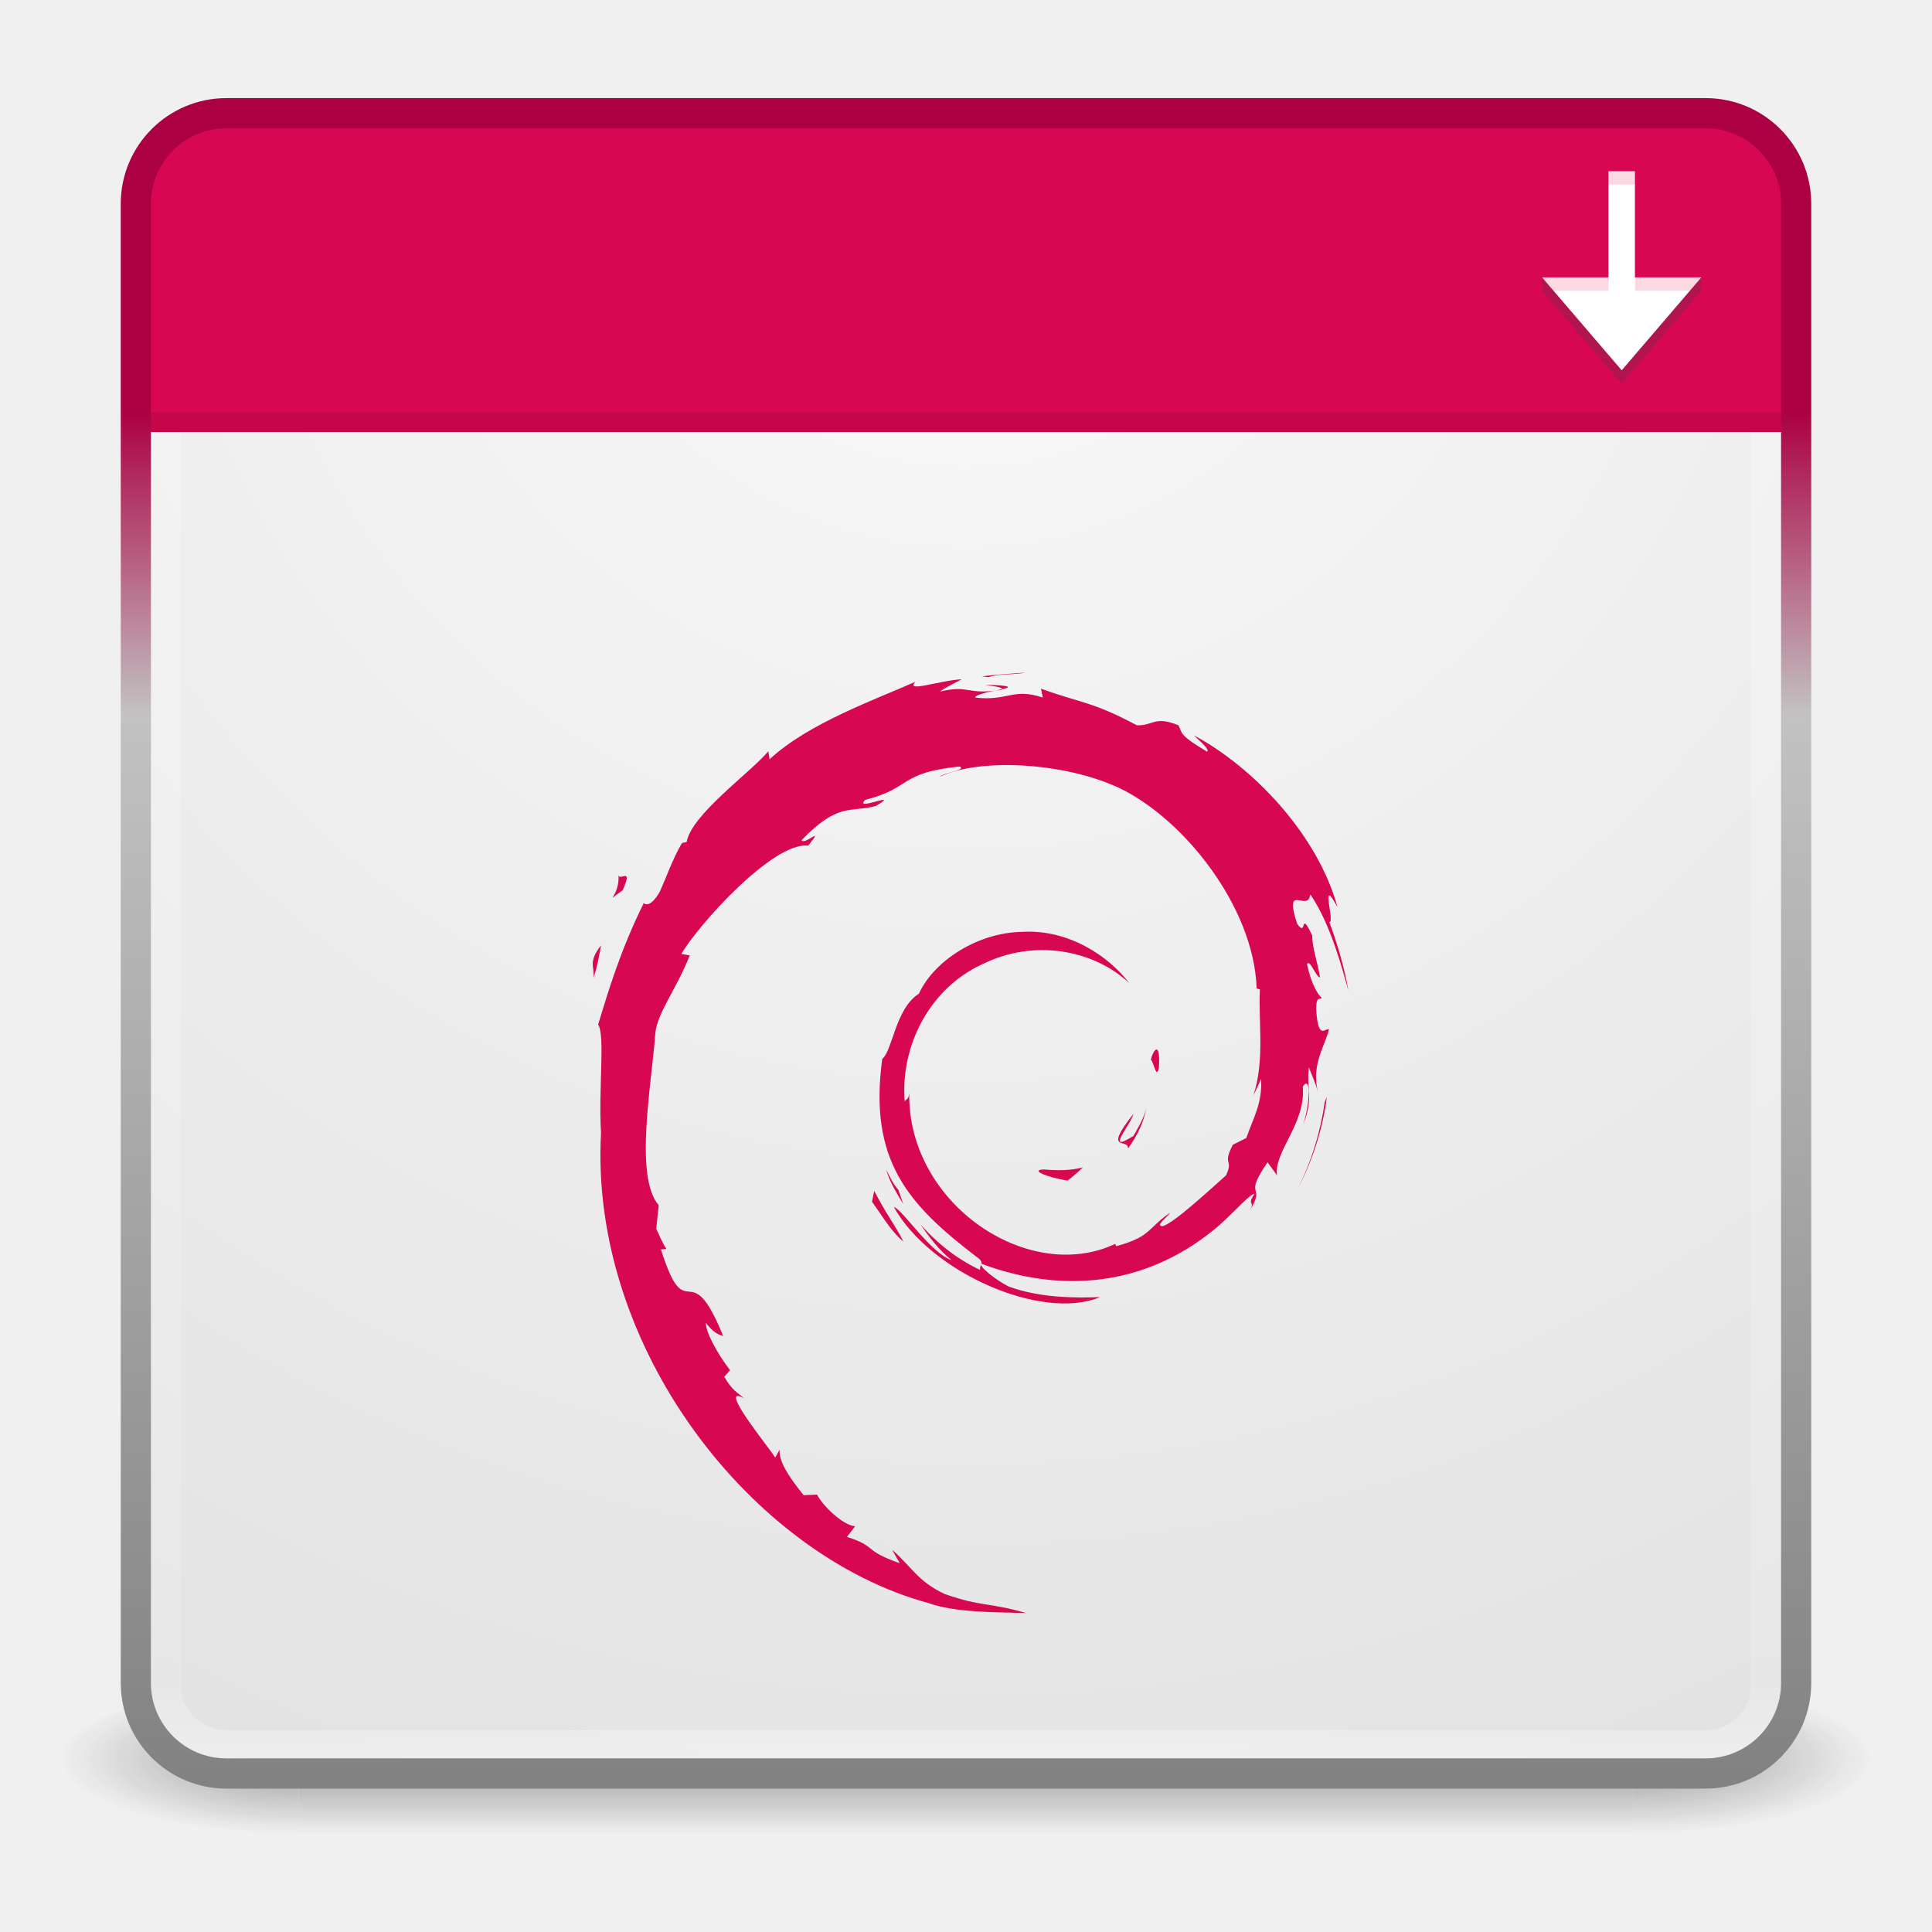
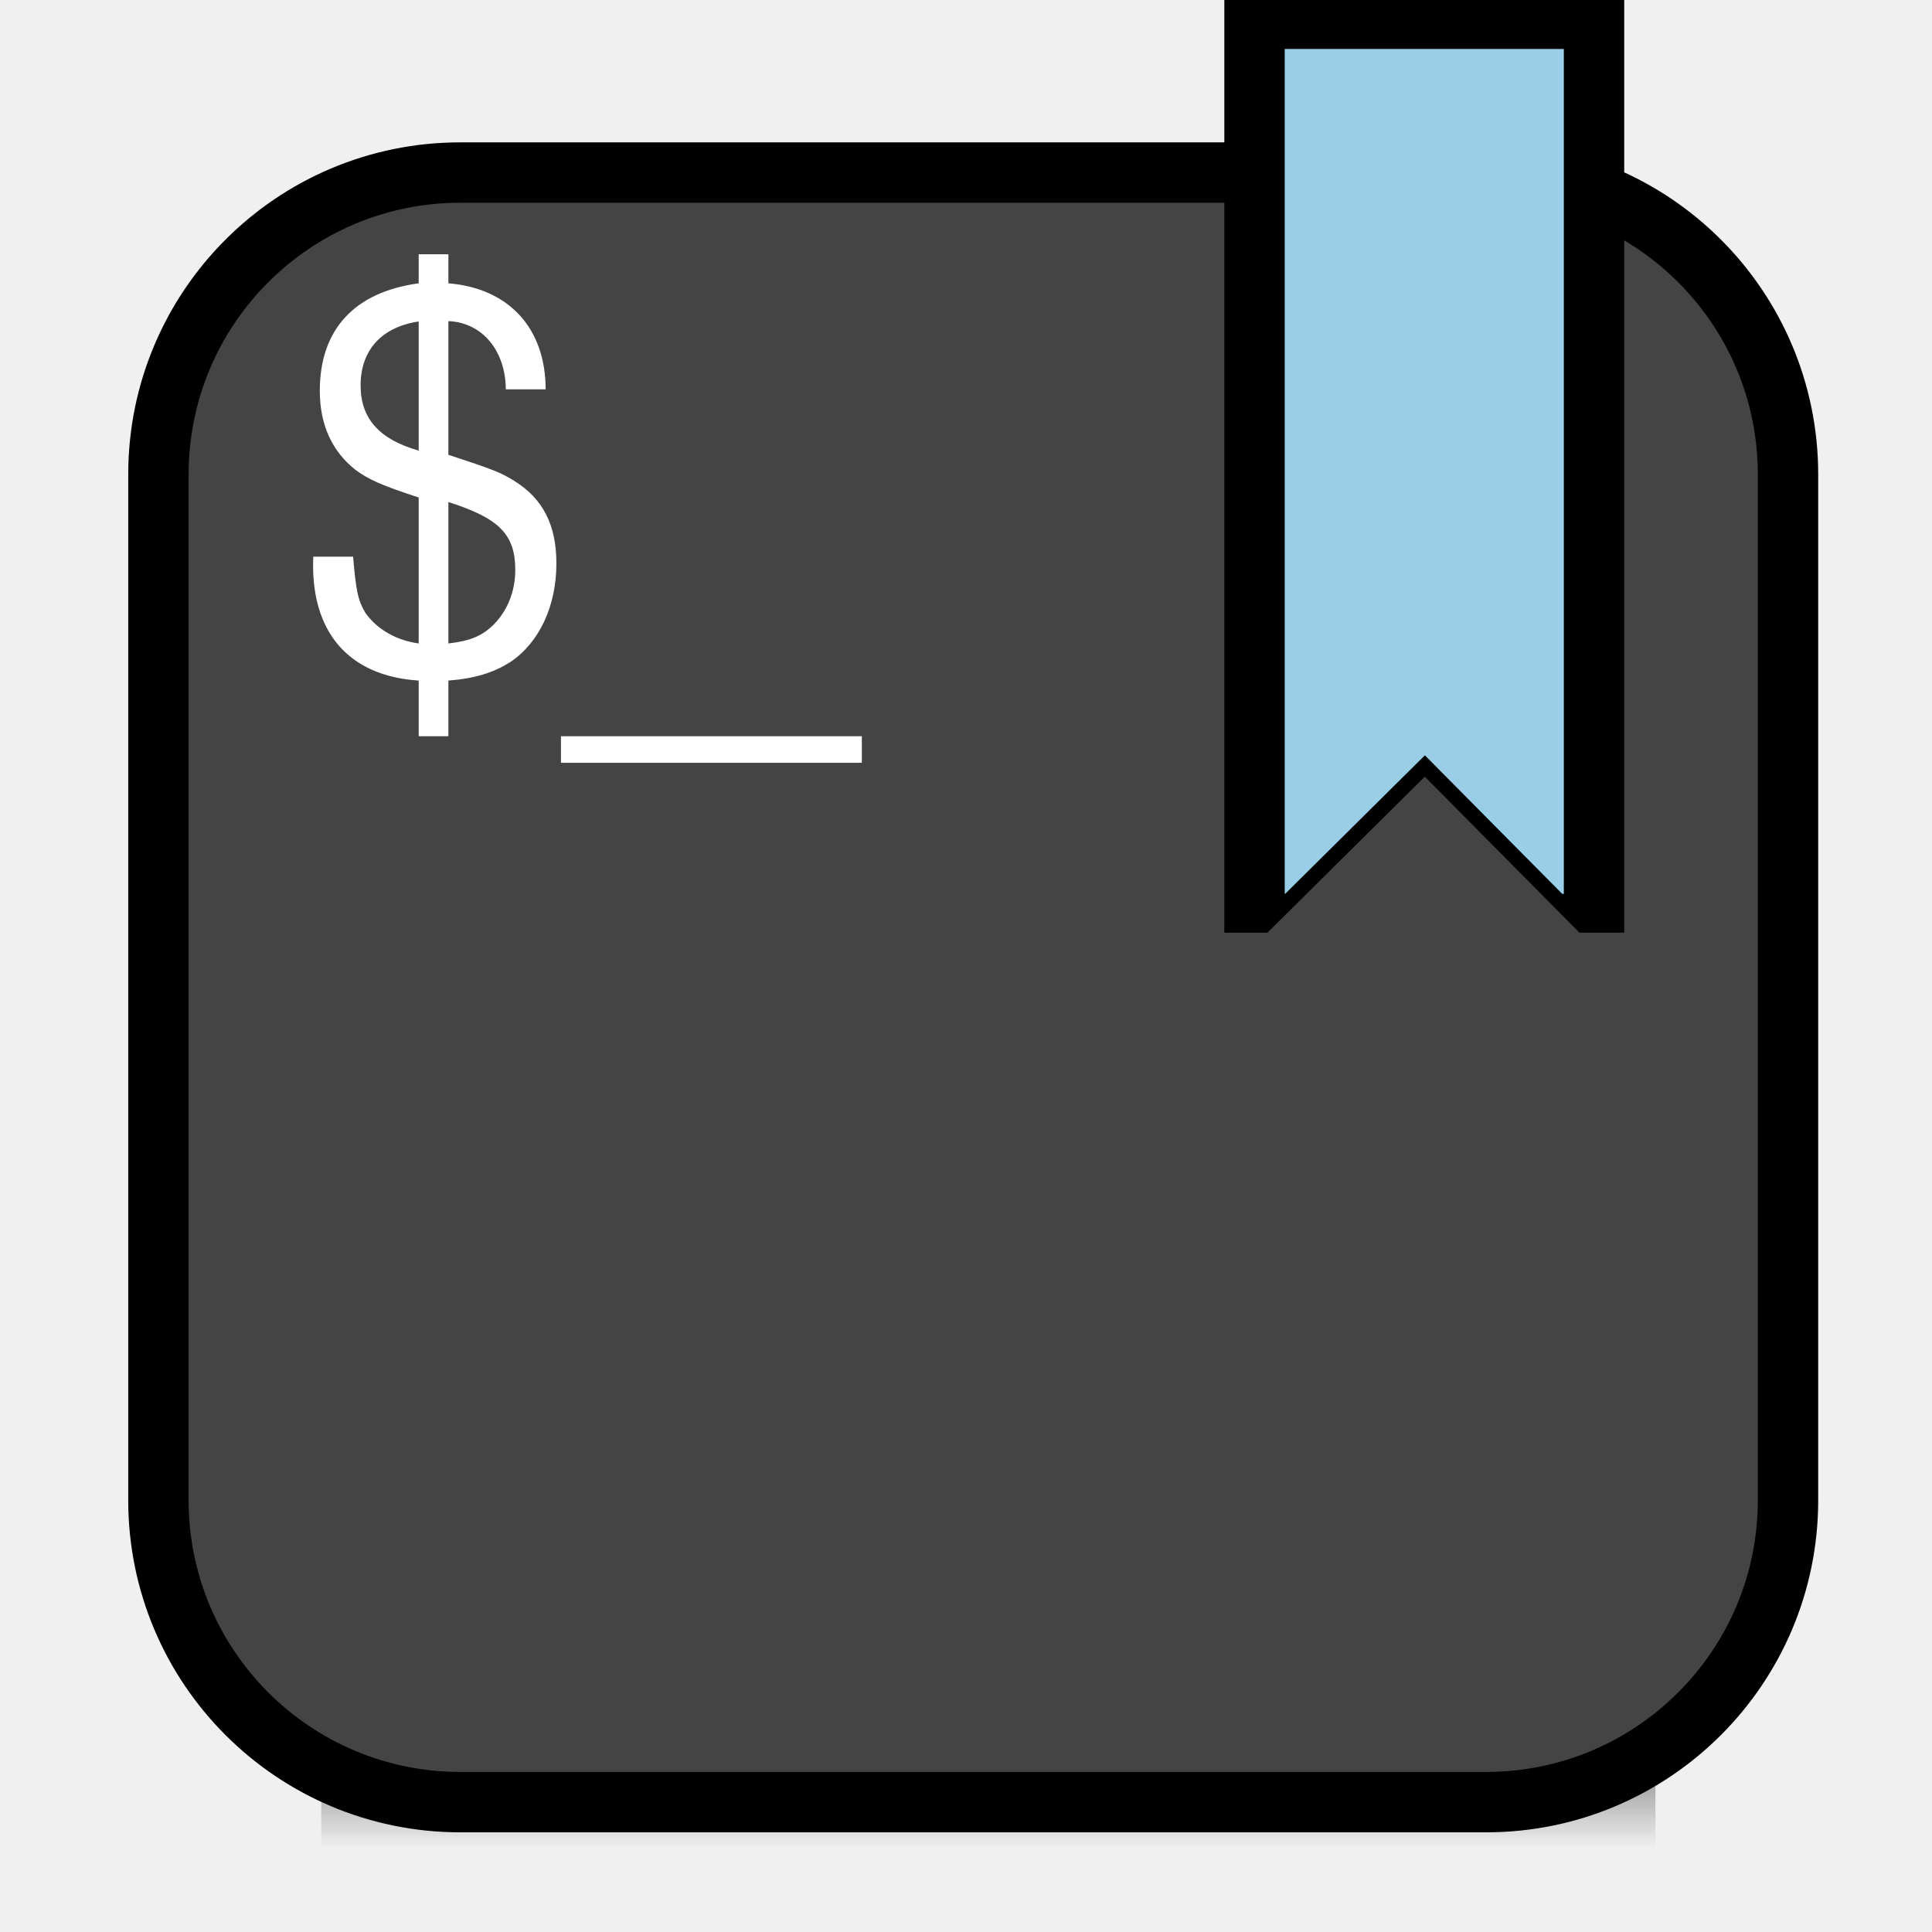
- <svg xmlns="http://www.w3.org/2000/svg" xmlns:xlink="http://www.w3.org/1999/xlink" id="svg13986" height="32" width="32" version="1.1">
-   <defs id="defs13988">
-     <linearGradient id="linearGradient4431">
-       <stop offset="0" style="stop-color:#828282;stop-opacity:1" id="stop4579" />
-       <stop id="stop4585" style="stop-color:#c2c2c2;stop-opacity:1;" offset="0.778" />
-       <stop offset="1" style="stop-color:#ab0042;stop-opacity:1" id="stop4581" />
-     </linearGradient>
-     <linearGradient id="linearGradient4583">
-       <stop id="stop4433" style="stop-color:#828282;stop-opacity:1" offset="0" />
-       <stop id="stop4435" style="stop-color:#cecece;stop-opacity:1" offset="1" />
-     </linearGradient>
-     <linearGradient id="linearGradient27416-1-2">
-       <stop offset="0" style="stop-color:#55c1ec;stop-opacity:1" id="stop27420-2-0" />
-       <stop offset="1" style="stop-color:#3689e6;stop-opacity:1" id="stop27422-3-5" />
-     </linearGradient>
-     <linearGradient id="linearGradient3924-2-2-5-8">
-       <stop offset="0" style="stop-color:#ffffff;stop-opacity:1" id="stop3926-9-4-9-6" />
-       <stop offset="0.063" style="stop-color:#ffffff;stop-opacity:0.235" id="stop3928-9-8-6-5" />
-       <stop offset="0.951" style="stop-color:#ffffff;stop-opacity:0.157" id="stop3930-3-5-1-7" />
-       <stop offset="1" style="stop-color:#ffffff;stop-opacity:0.392" id="stop3932-8-0-4-8" />
-     </linearGradient>
+ <svg xmlns="http://www.w3.org/2000/svg" xmlns:xlink="http://www.w3.org/1999/xlink" width="32" height="32">
+   <defs>
    <radialGradient gradientTransform="matrix(2.003784,0,0,1.4,27.98813,-17.4)" gradientUnits="userSpaceOnUse" xlink:href="#linearGradient3688-166-749-4-0-3-8" id="radialGradient3337-2-2" fy="43.5" fx="4.993" r="2.5" cy="43.5" cx="4.993" />
    <linearGradient id="linearGradient3688-166-749-4-0-3-8">
-       <stop offset="0" style="stop-color:#181818;stop-opacity:1" id="stop2883-4-0-1-8" />
-       <stop offset="1" style="stop-color:#181818;stop-opacity:0" id="stop2885-9-2-9-6" />
+       <stop offset="0" id="stop2883-4-0-1-8" stop-color="#181818" />
+       <stop offset="1" id="stop2885-9-2-9-6" stop-opacity="0" stop-color="#181818" />
    </linearGradient>
    <radialGradient gradientTransform="matrix(2.003784,0,0,1.4,-20.01187,-104.4)" gradientUnits="userSpaceOnUse" xlink:href="#linearGradient3688-464-309-9-2-4-2" id="radialGradient3339-1-4" fy="43.5" fx="4.993" r="2.5" cy="43.5" cx="4.993" />
    <linearGradient id="linearGradient3688-464-309-9-2-4-2">
-       <stop offset="0" style="stop-color:#181818;stop-opacity:1" id="stop2889-7-9-6-9" />
-       <stop offset="1" style="stop-color:#181818;stop-opacity:0" id="stop2891-6-6-1-7" />
+       <stop offset="0" id="stop2889-7-9-6-9" stop-color="#181818" />
+       <stop offset="1" id="stop2891-6-6-1-7" stop-opacity="0" stop-color="#181818" />
    </linearGradient>
    <linearGradient id="linearGradient3702-501-757-8-4-1-1">
-       <stop offset="0" style="stop-color:#181818;stop-opacity:0" id="stop2895-8-9-9-1" />
-       <stop offset="0.5" style="stop-color:#181818;stop-opacity:1" id="stop2897-7-8-7-7" />
-       <stop offset="1" style="stop-color:#181818;stop-opacity:0" id="stop2899-4-5-1-5" />
+       <stop offset="0" id="stop2895-8-9-9-1" stop-opacity="0" stop-color="#181818" />
+       <stop offset="0.5" id="stop2897-7-8-7-7" stop-color="#181818" />
+       <stop offset="1" id="stop2899-4-5-1-5" stop-opacity="0" stop-color="#181818" />
    </linearGradient>
-     <linearGradient gradientUnits="userSpaceOnUse" xlink:href="#linearGradient3702-501-757-8-4-1-1" id="linearGradient13984" y2="39.999" x2="25.058" y1="47.028" x1="25.058" />
-     <linearGradient id="linearGradient4632-92-3-0-8-1">
-       <stop offset="0" style="stop-color:#fafafa;stop-opacity:1" id="stop4634-68-8-0-2-9" />
-       <stop offset="1" style="stop-color:#e1e1e1;stop-opacity:1" id="stop4636-8-21-7-1-4" />
+     <linearGradient xlink:href="#linearGradient3702-501-757-8-4-1-1" id="linearGradient13984" y2="-0" x2="0.538" y1="1.004" x1="0.538" />
+     <linearGradient y2="0" x2="1" y1="0" x1="0" id="svg_5">
+       <stop offset="0" stop-color="#444444" />
    </linearGradient>
-     <linearGradient id="linearGradient4215-8-4-07-7">
-       <stop style="stop-color:#e9e9e9;stop-opacity:1;" offset="0" id="stop4217-1-2-1-2" />
-       <stop style="stop-color:#ffffff;stop-opacity:1;" offset="1" id="stop4219-3-4-0-96" />
-     </linearGradient>
-     <linearGradient id="linearGradient4011-9-9-70-61-7">
-       <stop id="stop4013-5-4-3-8-3" style="stop-color:#ffffff;stop-opacity:1;" offset="0" />
-       <stop offset="0.508" style="stop-color:#ffffff;stop-opacity:0.235;" id="stop4015-1-5-70-9-5" />
-       <stop id="stop4017-7-0-13-0-1" style="stop-color:#ffffff;stop-opacity:0.157;" offset="0.835" />
-       <stop id="stop4019-1-12-7-0-7" style="stop-color:#ffffff;stop-opacity:0.392;" offset="1" />
-     </linearGradient>
-     <linearGradient y2="55.053" x2="30.271" y1="10.029" x1="30.271" gradientTransform="matrix(1.111111,0,0,1.25,-3.555556,-7.999999)" gradientUnits="userSpaceOnUse" id="linearGradient3643" xlink:href="#linearGradient27416-1-2" />
-     <linearGradient y2="43" x2="24" y1="5" x1="24" gradientTransform="matrix(0.7162162,0,0,0.7181416,-1.189217,-1.610389)" gradientUnits="userSpaceOnUse" id="linearGradient3647" xlink:href="#linearGradient3924-2-2-5-8" />
-     <radialGradient r="27.5" fy="4.342" fx="32" cy="4.342" cx="32" gradientTransform="matrix(0,1.155168,-1.155168,0,21.01562,-34.91798)" gradientUnits="userSpaceOnUse" id="radialGradient3651" xlink:href="#linearGradient4632-92-3-0-8-1" />
-     <linearGradient y2="44.341" x2="71.204" y1="6.238" x1="71.204" gradientTransform="matrix(-0.4594594,0,0,0.4594594,74.9585,20.34952)" gradientUnits="userSpaceOnUse" id="linearGradient3659" xlink:href="#linearGradient4011-9-9-70-61-7" />
-     <linearGradient y2="8.093" x2="38.977" y1="59.968" x1="38.977" gradientTransform="matrix(-0.3725435,0,0,0.3725435,53.92125,19.33366)" gradientUnits="userSpaceOnUse" id="linearGradient3662" xlink:href="#linearGradient4215-8-4-07-7" />
-     <radialGradient cx="62.625" cy="4.625" r="10.625" fx="62.625" fy="4.625" id="radialGradient3384-6-7" xlink:href="#linearGradient23419" gradientUnits="userSpaceOnUse" gradientTransform="matrix(0.3173066,0,0,0.09065887,175.3564,59.95077)" />
-     <linearGradient id="linearGradient23419">
-       <stop id="stop23421" style="stop-color:#000000;stop-opacity:1" offset="0" />
-       <stop id="stop23423" style="stop-color:#000000;stop-opacity:0" offset="1" />
-     </linearGradient>
-     <radialGradient cx="62.625" cy="4.625" r="10.625" fx="62.625" fy="4.625" id="radialGradient3384-6-7-7" xlink:href="#linearGradient23419" gradientUnits="userSpaceOnUse" gradientTransform="matrix(0.3173066,0,0,0.09065887,175.3564,59.95077)" />
-     <radialGradient cx="4.993" cy="43.5" r="2.5" fx="4.993" fy="43.5" id="radialGradient3013" xlink:href="#linearGradient3688-166-749-4-0-3-8" gradientUnits="userSpaceOnUse" gradientTransform="matrix(2.003784,0,0,1.4,27.98813,-17.4)" />
-     <radialGradient cx="4.993" cy="43.5" r="2.5" fx="4.993" fy="43.5" id="radialGradient3015" xlink:href="#linearGradient3688-166-749-4-0-3-8" gradientUnits="userSpaceOnUse" gradientTransform="matrix(2.003784,0,0,1.4,-20.01187,-104.4)" />
-     <linearGradient x1="25.058" y1="47.028" x2="25.058" y2="39.999" id="linearGradient4387" xlink:href="#linearGradient3702-501-757-8-4-1-1" gradientUnits="userSpaceOnUse" />
-     <linearGradient xlink:href="#linearGradient4011-9-9-70-61-7" id="linearGradient3590" gradientUnits="userSpaceOnUse" gradientTransform="matrix(-0.2972972,0,0,0.2972972,52.32618,17.46136)" x1="71.204" y1="6.238" x2="71.204" y2="44.341" />
-     <linearGradient xlink:href="#linearGradient4215-8-4-07-7" id="linearGradient3593" gradientUnits="userSpaceOnUse" gradientTransform="matrix(-0.254902,0,0,0.254902,39.15686,16.33333)" x1="38.977" y1="59.968" x2="38.977" y2="8.093" />
-     <linearGradient xlink:href="#linearGradient23419" id="linearGradient3847" gradientUnits="userSpaceOnUse" gradientTransform="matrix(0.8074983,0,0,0.833744,106.8767,-0.0698511)" x1="-95.838" y1="54.2" x2="-95.838" y2="5.176" />
-     <linearGradient xlink:href="#linearGradient3924-2-2-5-8" id="linearGradient3850" gradientUnits="userSpaceOnUse" gradientTransform="translate(4e-6,1.000006)" x1="24" y1="5" x2="24" y2="43" />
-     <linearGradient xlink:href="#linearGradient27416-1-2" id="linearGradient3853" gradientUnits="userSpaceOnUse" gradientTransform="matrix(0.7878787,0,0,0.8863636,-1.212111,-3.363642)" x1="30.271" y1="10.029" x2="30.271" y2="55.053" />
-     <radialGradient xlink:href="#linearGradient4632-92-3-0-8-1" id="radialGradient3857" gradientUnits="userSpaceOnUse" gradientTransform="matrix(0,1.625792,-1.625792,0,31.05905,-46.13457)" cx="32" cy="4.342" fx="32" fy="4.342" r="27.5" />
-     <linearGradient xlink:href="#linearGradient4431" id="linearGradient4421" x1="32.312" y1="59.688" x2="32.312" y2="14.351" gradientUnits="userSpaceOnUse" gradientTransform="matrix(0.5,0,0,0.5,-2.64e-5,-0.3750003)" />
-     <radialGradient cx="4.993" cy="43.5" r="2.5" fx="4.993" fy="43.5" id="radialGradient3337-2-2-2" xlink:href="#linearGradient3688-166-749-4-0-3-8" gradientUnits="userSpaceOnUse" gradientTransform="matrix(2.003784,0,0,1.4,27.98813,-17.4)" />
-     <radialGradient cx="4.993" cy="43.5" r="2.5" fx="4.993" fy="43.5" id="radialGradient3339-1-4-8" xlink:href="#linearGradient3688-166-749-4-0-3-8" gradientUnits="userSpaceOnUse" gradientTransform="matrix(2.003784,0,0,1.4,-20.01187,-104.4)" />
-     <linearGradient x1="25.058" y1="47.028" x2="25.058" y2="39.999" id="linearGradient4512" xlink:href="#linearGradient3702-501-757-8-4-1-1" gradientUnits="userSpaceOnUse" />
-     <linearGradient xlink:href="#linearGradient27416-1-2" id="linearGradient4514" gradientUnits="userSpaceOnUse" gradientTransform="matrix(1.111111,0,0,1.25,-3.555556,-7.999999)" x1="30.271" y1="10.029" x2="30.271" y2="55.053" />
-     <linearGradient xlink:href="#linearGradient3924-2-2-5-8" id="linearGradient4516" gradientUnits="userSpaceOnUse" gradientTransform="matrix(1.432432,0,0,1.436283,-2.378381,-2.470778)" x1="24" y1="5" x2="24" y2="43" />
-     <radialGradient xlink:href="#linearGradient4632-92-3-0-8-1" id="radialGradient3651-7" gradientUnits="userSpaceOnUse" gradientTransform="matrix(1.0056172e-8,2.310336,-2.310336,1.0056172e-8,42.03128,-69.08596)" cx="32" cy="4.342" fx="32" fy="4.342" r="27.5" />
-     <linearGradient xlink:href="#linearGradient4011-9-9-70-61-7" id="linearGradient4519" gradientUnits="userSpaceOnUse" gradientTransform="matrix(-0.4594594,0,0,0.4594594,74.9585,20.34952)" x1="71.204" y1="6.238" x2="71.204" y2="44.341" />
-     <linearGradient xlink:href="#linearGradient4215-8-4-07-7" id="linearGradient4521" gradientUnits="userSpaceOnUse" gradientTransform="matrix(-0.3725435,0,0,0.3725435,53.92125,19.33366)" x1="38.977" y1="59.968" x2="38.977" y2="8.093" />
-     <radialGradient gradientTransform="matrix(0.3173066,0,0,0.09065887,175.3564,59.95077)" gradientUnits="userSpaceOnUse" xlink:href="#linearGradient23419" id="radialGradient3384-6-7-3" fy="4.625" fx="62.625" r="10.625" cy="4.625" cx="62.625" />
-     <radialGradient gradientTransform="matrix(0.3173066,0,0,0.09065887,175.3564,59.95077)" gradientUnits="userSpaceOnUse" xlink:href="#linearGradient23419" id="radialGradient3384-6-7-7-2" fy="4.625" fx="62.625" r="10.625" cy="4.625" cx="62.625" />
  </defs>
-   <g transform="matrix(0.7894751,0,0,0.3571429,-2.947402,13.58929)" id="g3712-8-2-4-4" style="opacity:0.4">
-     <rect width="5" height="7" x="38" y="40" id="rect2801-5-5-7-9" style="fill:url(#radialGradient3337-2-2);fill-opacity:1;stroke:none" />
-     <rect width="5" height="7" x="-10" y="-47" transform="scale(-1,-1)" id="rect3696-3-0-3-7" style="fill:url(#radialGradient3339-1-4);fill-opacity:1;stroke:none" />
-     <rect width="28" height="7" x="10" y="40" id="rect3700-5-6-8-4" style="fill:url(#linearGradient13984);fill-opacity:1;stroke:none" />
+   <g>
+     <rect x="-1" y="-1" width="34" height="34" id="canvas_background" fill="none" />
  </g>
-   <rect width="27" height="27" rx="1.25" ry="1.25" x="2.5" y="2.125" id="rect5505-21-3-8-5-2" style="color:#000000;display:inline;overflow:visible;visibility:visible;fill:url(#radialGradient3651);fill-opacity:1;fill-rule:nonzero;stroke:none;stroke-width:1;marker:none;enable-background:accumulate" />
-   <rect width="26.5" height="26.571" rx="1" ry="1" x="2.75" y="2.339" id="rect6741-5-0-2-3" style="fill:none;stroke:url(#linearGradient3647);stroke-width:0.5;stroke-linecap:round;stroke-linejoin:round;stroke-miterlimit:4;stroke-dasharray:none;stroke-dashoffset:0;stroke-opacity:1" />
-   <path style="fill:#c5074a;fill-opacity:1;fill-rule:evenodd;stroke:none;stroke-width:1px;stroke-linecap:butt;stroke-linejoin:miter;stroke-opacity:1" d="m 2.151,7.156 27.562,0 0,-3.625 -0.625,-1.156 -0.5,-0.188 -25.187,0 -0.875,0.438 -0.281,0.75 z" id="path4201-6" clip-path="none" mask="none" />
-   <path style="fill:#d70751;fill-opacity:1;fill-rule:evenodd;stroke:none;stroke-width:1px;stroke-linecap:butt;stroke-linejoin:miter;stroke-opacity:1" d="m 2.219,6.831 27.563,0 0,-3.625 -0.625,-1.156 -0.5,-0.188 -25.188,0 -0.875,0.438 -0.281,0.75 z" id="path4201" clip-path="none" mask="none" />
-   <g id="layer4-0" transform="matrix(0.9047486,0,0,0.9047486,-570.515,-707.5605)" />
-   <g id="layer4-0-7" transform="matrix(0.9047486,0,0,0.9047486,-570.515,-700.3225)" />
-   <g id="layer1-3" transform="matrix(0.9047486,0,0,0.9047486,-73.80799,-31.50334)" />
-   <g transform="matrix(0.1727455,0,0,0.1727455,17.51739,19.56)" id="g3141">
-     <path d="m -1.274,-1.099 c -1.494,0.02 0.281,0.768 2.232,1.069 0.541,-0.422 1.027,-0.846 1.463,-1.26 -1.213,0.297 -2.449,0.304 -3.695,0.191" id="path3022" style="fill:#d70751" />
-     <path d="m 6.743,-3.098 c 0.893,-1.229 1.541,-2.573 1.77,-3.963 -0.201,0.99 -0.736,1.845 -1.244,2.749 -2.793,1.759 -0.264,-1.044 -0.002,-2.111 -3.002,3.783 -0.414,2.268 -0.524,3.325" id="path3024" style="fill:#d70751" />
-     <path d="m 9.706,-10.802 c 0.182,-2.691 -0.529,-1.839 -0.768,-0.814 0.278,0.146 0.499,1.898 0.768,0.814" id="path3026" style="fill:#d70751" />
-     <path d="m -6.942,-47.581 c 0.798,0.142 1.724,0.252 1.591,0.443 0.876,-0.193 1.073,-0.367 -1.591,-0.443" id="path3028" style="fill:#d70751" />
-     <path d="m -5.35,-47.138 -0.561,0.117 0.523,-0.048 0.038,-0.069" id="path3030" style="fill:#d70751" />
-     <path d="m 19.519,-9.782 c 0.09,2.416 -0.705,3.59 -1.424,5.666 l -1.293,0.643 c -1.057,2.054 0.105,1.304 -0.652,2.937 -1.652,1.467 -5.006,4.589 -6.08,4.875 -0.785,-0.017 0.531,-0.926 0.703,-1.281 -2.209,1.516 -1.773,2.276 -5.152,3.199 l -0.098,-0.221 c -8.33,3.92 -19.902,-3.847 -19.75,-14.443 -0.088,0.672 -0.253,0.504 -0.437,0.774 -0.43,-5.451 2.518,-10.926 7.49,-13.165 4.863,-2.406 10.564,-1.42 14.045,1.829 -1.912,-2.506 -5.721,-5.163 -10.232,-4.917 -4.421,0.072 -8.558,2.881 -9.938,5.932 -2.264,1.425 -2.528,5.496 -3.514,6.242 -1.329,9.76 2.497,13.975 8.97,18.936 1.016,0.686 0.286,0.791 0.422,1.313 -2.15,-1.006 -4.118,-2.526 -5.738,-4.387 0.86,1.257 1.787,2.479 2.986,3.439 -2.029,-0.685 -4.738,-4.913 -5.527,-5.085 3.495,6.258 14.178,10.975 19.775,8.634 -2.59,0.096 -5.879,0.053 -8.787,-1.022 -1.225,-0.629 -2.884,-1.93 -2.587,-2.173 7.636,2.851 15.522,2.158 22.128,-3.137 1.682,-1.31 3.518,-3.537 4.049,-3.567 -0.799,1.202 0.137,0.578 -0.477,1.639 1.672,-2.701 -0.729,-1.1 1.73,-4.664 l 0.908,1.25 c -0.34,-2.244 2.785,-4.966 2.467,-8.512 0.717,-1.084 0.799,1.168 0.039,3.662 1.055,-2.767 0.279,-3.212 0.549,-5.496 0.291,0.768 0.678,1.583 0.875,2.394 -0.688,-2.675 0.703,-4.503 1.049,-6.058 -0.342,-0.15 -1.061,1.182 -1.227,-1.976 0.025,-1.372 0.383,-0.719 0.52,-1.057 -0.268,-0.155 -0.975,-1.207 -1.404,-3.224 0.309,-0.475 0.832,1.229 1.256,1.298 -0.273,-1.603 -0.742,-2.826 -0.762,-4.057 -1.24,-2.59 -0.439,0.346 -1.443,-1.112 -1.32,-4.114 1.094,-0.955 1.258,-2.823 1.998,2.895 3.137,7.385 3.662,9.244 -0.4,-2.267 -1.045,-4.464 -1.834,-6.589 0.609,0.257 -0.979,-4.663 0.791,-1.405 -1.889,-6.945 -8.078,-13.435 -13.773,-16.479 0.695,0.637 1.574,1.437 1.26,1.563 -2.834,-1.685 -2.336,-1.818 -2.742,-2.53 -2.305,-0.939 -2.459,0.077 -3.984,0.002 -4.35,-2.308 -5.188,-2.063 -9.191,-3.507 l 0.182,0.852 c -2.881,-0.96 -3.357,0.362 -6.47,0.002 -0.189,-0.147 0.998,-0.536 1.976,-0.677 -2.786,0.368 -2.656,-0.55 -5.382,0.101 0.671,-0.471 1.383,-0.784 2.099,-1.184 -2.271,0.138 -5.424,1.322 -4.451,0.244 -3.705,1.654 -10.286,3.975 -13.979,7.438 l -0.116,-0.776 c -1.692,2.031 -7.379,6.066 -7.832,8.699 l -0.453,0.105 c -0.879,1.491 -1.45,3.18 -2.148,4.713 -1.151,1.963 -1.688,0.756 -1.524,1.064 -2.265,4.592 -3.392,8.45 -4.363,11.616 0.692,1.035 0.017,6.232 0.278,10.391 -1.136,20.544 14.418,40.489 31.42,45.093 2.492,0.893 6.197,0.861 9.349,0.949 -3.718,-1.064 -4.198,-0.563 -7.822,-1.826 -2.613,-1.232 -3.185,-2.637 -5.037,-4.244 l 0.733,1.295 c -3.63,-1.285 -2.111,-1.59 -5.065,-2.525 l 0.783,-1.021 c -1.177,-0.09 -3.117,-1.982 -3.647,-3.033 l -1.288,0.051 c -1.546,-1.906 -2.371,-3.283 -2.31,-4.35 l -0.416,0.742 c -0.471,-0.809 -5.691,-7.158 -2.983,-5.68 -0.503,-0.458 -1.172,-0.747 -1.897,-2.066 l 0.551,-0.629 c -1.301,-1.677 -2.398,-3.826 -2.314,-4.542 0.695,0.938 1.177,1.114 1.655,1.275 -3.291,-8.164 -3.476,-0.449 -5.967,-8.31 l 0.526,-0.042 c -0.403,-0.611 -0.65,-1.27 -0.974,-1.919 l 0.23,-2.285 c -2.368,-2.736 -0.662,-11.645 -0.319,-16.53 0.235,-1.986 1.977,-4.101 3.3,-7.418 l -0.806,-0.138 c 1.542,-2.688 8.802,-10.799 12.166,-10.383 1.629,-2.046 -0.324,-0.008 -0.643,-0.522 3.579,-3.703 4.704,-2.616 7.119,-3.283 2.603,-1.545 -2.235,0.604 -1.001,-0.589 4.503,-1.149 3.19,-2.614 9.063,-3.197 0.62,0.352 -1.437,0.544 -1.953,1.001 3.75,-1.836 11.869,-1.417 17.145,1.018 6.117,2.861 12.994,11.314 13.266,19.267 l 0.309,0.083 c -0.156,3.162 0.484,6.819 -0.627,10.177 l 0.751,-1.591" id="path3032" style="fill:#d70751" />
-     <path d="m -17.585,0.951 -0.211,1.047 c 0.983,1.335 1.763,2.781 3.016,3.821 -0.902,-1.759 -1.571,-2.486 -2.805,-4.868" id="path3034" style="fill:#d70751" />
-     <path d="m -15.264,0.861 c -0.52,-0.576 -0.826,-1.268 -1.172,-1.956 0.33,1.211 1.006,2.252 1.633,3.312 l -0.461,-1.356" id="path3036" style="fill:#d70751" />
-     <path d="m 25.82,-8.069 -0.219,0.552 c -0.402,2.858 -1.273,5.686 -2.605,8.309 1.472,-2.767 2.421,-5.794 2.824,-8.861" id="path3038" style="fill:#d70751" />
-     <path d="m -6.645,-48.298 c 1.009,-0.369 2.482,-0.203 3.556,-0.446 -1.398,0.117 -2.789,0.187 -4.162,0.362 l 0.606,0.084" id="path3040" style="fill:#d70751" />
-     <path d="m -42.116,-29.436 c 0.233,2.154 -1.62,2.991 0.41,1.569 1.09,-2.454 -0.424,-0.677 -0.41,-1.569" id="path3042" style="fill:#d70751" />
-     <path d="m -44.504,-19.462 c 0.469,-1.437 0.553,-2.299 0.732,-3.132 -1.293,1.654 -0.596,2.007 -0.732,3.132" id="path3044" style="fill:#d70751" />
-   </g>
-   <rect width="27.5" height="27.5" rx="1.5" ry="1.5" x="2.25" y="1.875" id="rect5505-21-3-8-9-1-1" style="color:#000000;display:inline;overflow:visible;visibility:visible;opacity:1;fill:none;fill-opacity:1;stroke:url(#linearGradient4421);stroke-width:0.5;stroke-linecap:butt;stroke-linejoin:miter;stroke-miterlimit:4;stroke-dasharray:none;stroke-dashoffset:0;stroke-opacity:1;marker:none;enable-background:accumulate" clip-path="none" mask="none" />
-   <g id="g4525" transform="matrix(0.5598026,0,0,0.5598026,-33.92625,-9.076577)">
-     <g transform="matrix(0.9047486,0,0,0.9047486,-570.515,-675.5605)" id="layer4-0-5" />
-     <g transform="matrix(0.9047486,0,0,0.9047486,-570.515,-668.3225)" id="layer4-0-7-0" />
-     <g transform="matrix(0.9047486,0,0,0.9047486,-73.80799,0.4966631)" id="layer1-3-3" />
-     <g id="g4352" transform="matrix(1.778817,0,0,1.778817,-238.4917,-78.71781)">
-       <path d="m 193.793,57.981 -0.002,0.221 1.326,1.545 1.324,-1.545 0,-0.221 z" id="rect3005-5-6" style="color:#000000;display:inline;overflow:visible;visibility:visible;fill:#b21450;fill-opacity:1;fill-rule:nonzero;stroke:none;stroke-width:1;marker:none;enable-background:accumulate" />
-       <path d="m 194.897,56.216 0,1.766 -1.104,0 1.324,1.545 1.324,-1.545 -1.104,0 0,-1.766 z" id="rect3005-5-3" style="color:#000000;display:inline;overflow:visible;visibility:visible;fill:#ffffff;fill-opacity:1;fill-rule:nonzero;stroke:none;stroke-width:1;marker:none;enable-background:accumulate" />
-       <path d="m 194.897,56.216 0,0.221 0.441,0 0,-0.221 z m -1.104,1.766 0.189,0.221 0.915,0 0,-0.221 z m 1.545,0 0,0.221 0.914,0 0.19,-0.221 z" id="rect4305" style="color:#000000;display:inline;overflow:visible;visibility:visible;opacity:0.15;fill:#dd0045;fill-opacity:1;fill-rule:nonzero;stroke:none;stroke-width:1;marker:none;enable-background:accumulate" />
+   <g>
+     <g stroke="null" id="svg_1">
+       <g stroke="null" transform="matrix(0.7892204,0,0,0.3570276,1.708087,175.9708) " id="g3712-8-2-4-4" opacity="0.4">
+         <rect stroke="null" width="5" height="7" x="32.578" y="-414.171" id="rect2801-5-5-7-9" fill="url(#radialGradient3337-2-2)" />
+         <rect stroke="null" width="5" height="7" x="-4.776" y="407.171" transform="translate(-0.1979163,0) scale(-1) " id="rect3696-3-0-3-7" fill="url(#radialGradient3339-1-4)" />
+         <rect stroke="null" width="28" height="7" x="4.578" y="-414.171" id="rect3700-5-6-8-4" fill="url(#linearGradient13984)" />
+       </g>
+       <rect stroke="#000000" width="26.991" height="26.991" rx="5" ry="5" x="2.624" y="2.858" id="rect5505-21-3-8-5-2" fill-rule="nonzero" fill="url(#svg_5)" />
+       <g stroke="null" transform="matrix(0.2261142,0,0,0.2261142,-137.9282,9.54516) " id="layer4-0" />
+       <g stroke="null" transform="matrix(0.2261142,0,0,0.2261142,-137.9282,11.35407) " id="layer4-0-7" />
+       <g stroke="null" transform="matrix(0.2261142,0,0,0.2261142,-13.7915,178.5049) " id="layer1-3" />
+       <text stroke="#ffffff" transform="matrix(0.3459213,0,0,0.3710108,-3.983394,0.07373716) " fill="#ffffff" stroke-width="0" fill-opacity="null" x="25.562" y="29.638" id="svg_10" font-size="24" font-family="Helvetica, Arial, sans-serif" text-anchor="start" xml:space="preserve">$_</text>
+       <rect stroke="#000000" fill="#9ACEE6" x="20.779" y="0.311" width="5.623" height="14.995" id="svg_11" />
+       <rect stroke="#000000" transform="matrix(0.1759437,0.1774923,-0.1774923,0.1759437,22.80128,151.1479) " fill="#444444" fill-opacity="null" x="-391.215" y="-392.301" width="18.125" height="23.75" id="svg_13" />
+       <rect stroke="null" fill="#444444" fill-opacity="null" x="13.324" y="15.448" width="14.37" height="7.185" id="svg_15" />
    </g>
  </g>
</svg>
